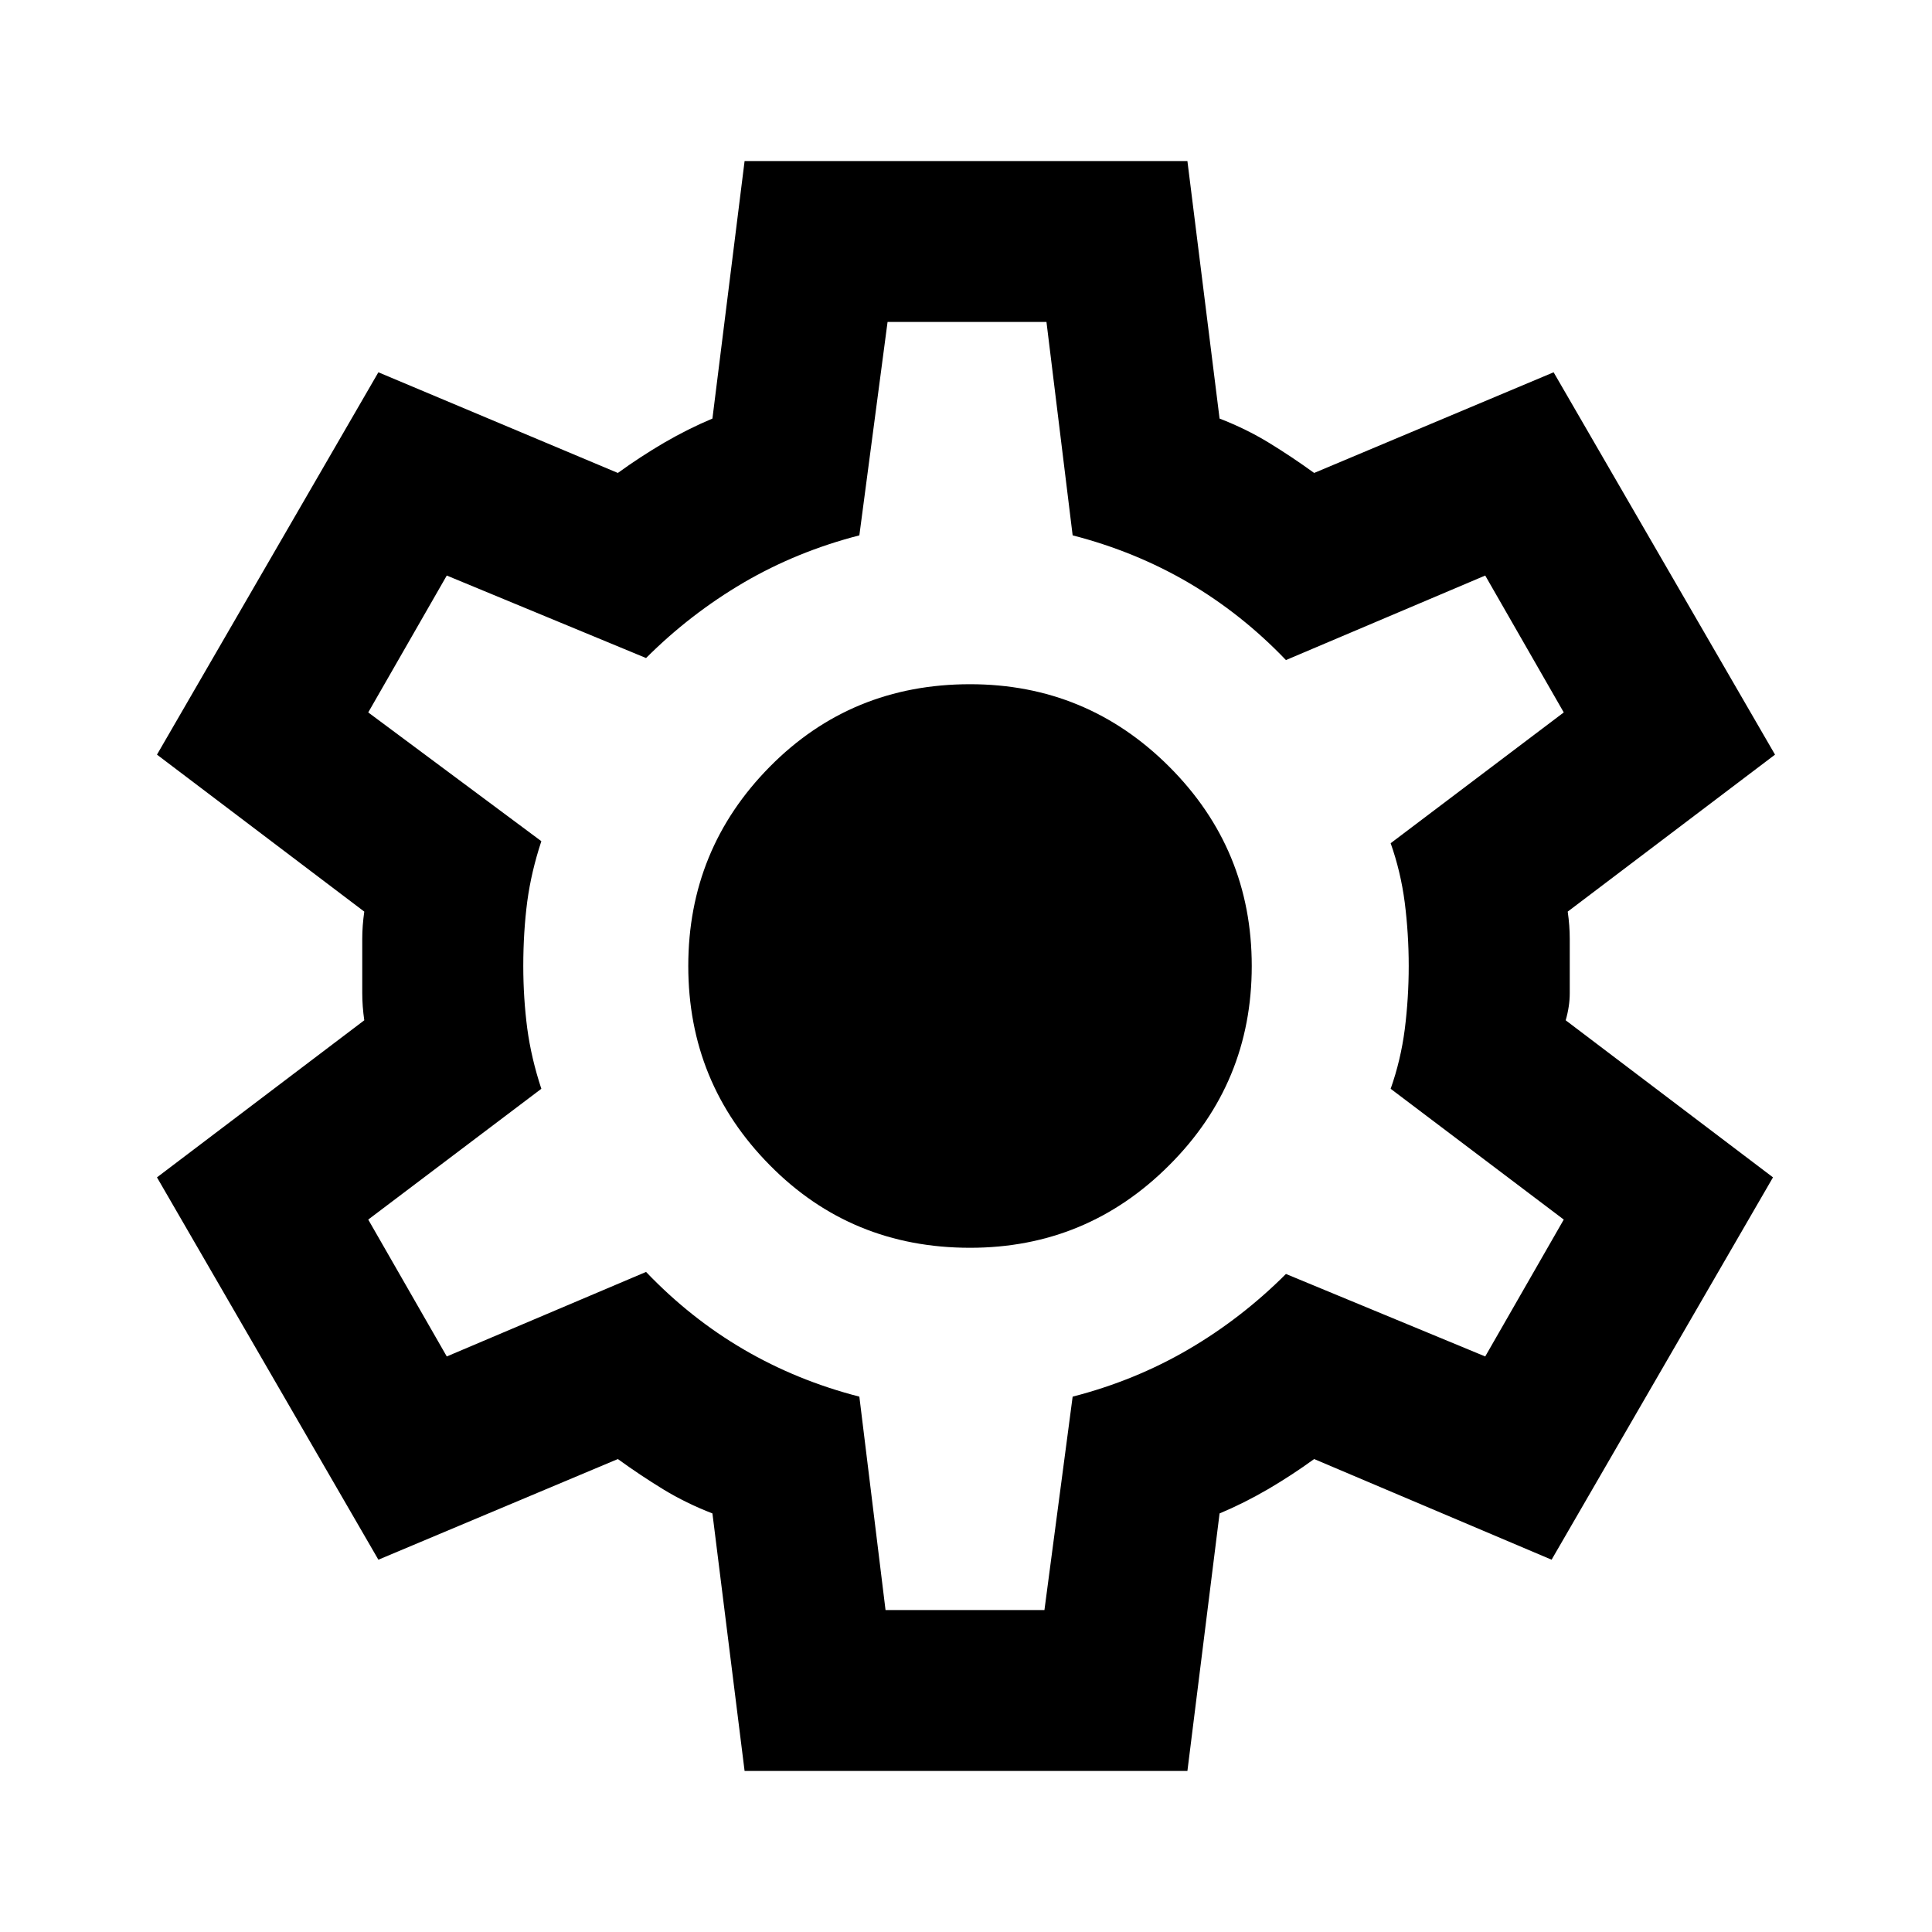
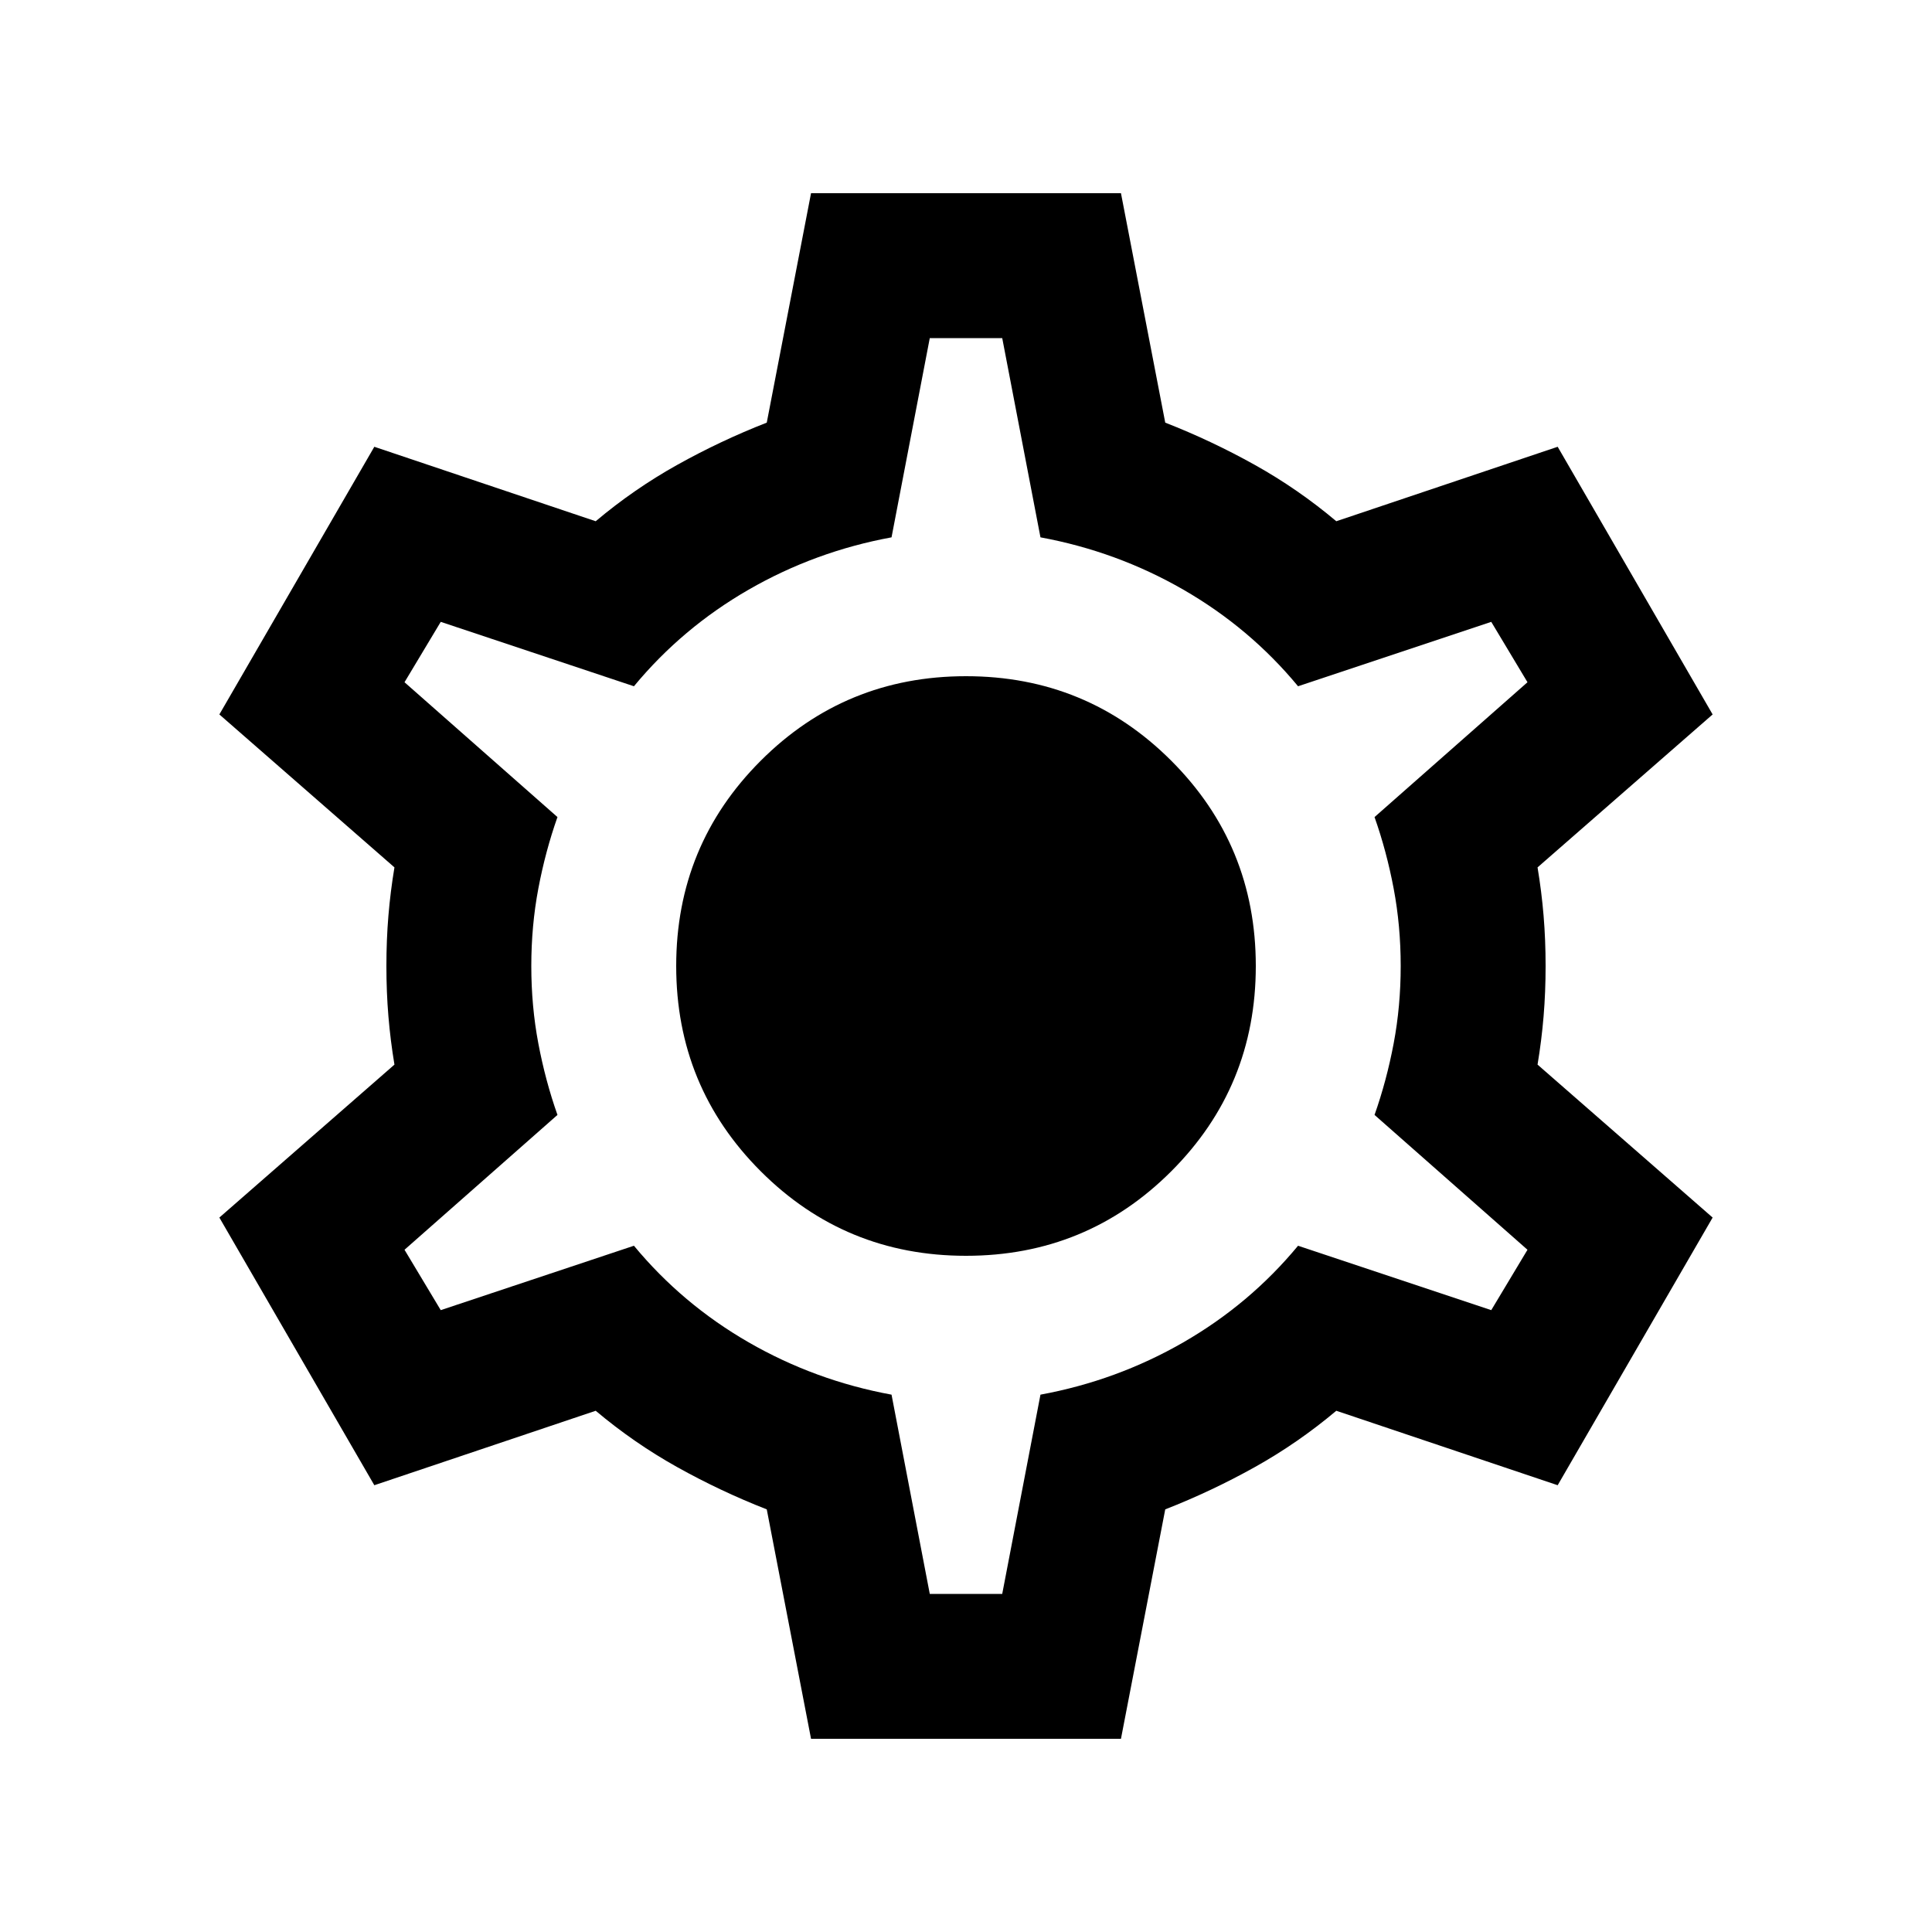
- <svg xmlns="http://www.w3.org/2000/svg" width="20" height="20" viewBox="0 0 20 20" fill="none">
-   <path d="M7.708 18.333L7.375 15.667C7.194 15.597 7.024 15.514 6.865 15.417C6.705 15.319 6.549 15.215 6.396 15.104L3.917 16.146L1.625 12.188L3.771 10.562C3.757 10.465 3.75 10.371 3.75 10.281V9.719C3.75 9.628 3.757 9.535 3.771 9.437L1.625 7.812L3.917 3.854L6.396 4.896C6.549 4.785 6.708 4.681 6.875 4.583C7.042 4.486 7.208 4.403 7.375 4.333L7.708 1.667H12.292L12.625 4.333C12.806 4.403 12.976 4.486 13.135 4.583C13.295 4.681 13.451 4.785 13.604 4.896L16.083 3.854L18.375 7.812L16.229 9.437C16.243 9.535 16.25 9.628 16.25 9.719V10.281C16.25 10.371 16.236 10.465 16.208 10.562L18.354 12.188L16.062 16.146L13.604 15.104C13.451 15.215 13.292 15.319 13.125 15.417C12.958 15.514 12.792 15.597 12.625 15.667L12.292 18.333H7.708ZM9.167 16.667H10.812L11.104 14.458C11.535 14.347 11.934 14.184 12.302 13.969C12.67 13.754 13.007 13.493 13.312 13.188L15.375 14.042L16.188 12.625L14.396 11.271C14.465 11.076 14.514 10.871 14.542 10.656C14.569 10.441 14.583 10.222 14.583 10C14.583 9.778 14.569 9.559 14.542 9.344C14.514 9.128 14.465 8.924 14.396 8.729L16.188 7.375L15.375 5.958L13.312 6.833C13.007 6.514 12.67 6.247 12.302 6.031C11.934 5.816 11.535 5.653 11.104 5.542L10.833 3.333H9.188L8.896 5.542C8.465 5.653 8.066 5.816 7.698 6.031C7.33 6.247 6.993 6.507 6.688 6.812L4.625 5.958L3.812 7.375L5.604 8.708C5.535 8.917 5.486 9.125 5.458 9.333C5.431 9.542 5.417 9.764 5.417 10C5.417 10.222 5.431 10.438 5.458 10.646C5.486 10.854 5.535 11.062 5.604 11.271L3.812 12.625L4.625 14.042L6.688 13.167C6.993 13.486 7.33 13.754 7.698 13.969C8.066 14.184 8.465 14.347 8.896 14.458L9.167 16.667ZM10.042 12.917C10.847 12.917 11.535 12.632 12.104 12.062C12.674 11.493 12.958 10.806 12.958 10C12.958 9.194 12.674 8.507 12.104 7.937C11.535 7.368 10.847 7.083 10.042 7.083C9.222 7.083 8.531 7.368 7.969 7.937C7.406 8.507 7.125 9.194 7.125 10C7.125 10.806 7.406 11.493 7.969 12.062C8.531 12.632 9.222 12.917 10.042 12.917Z" fill="currentColor" />
+ <svg xmlns="http://www.w3.org/2000/svg" height="20px" viewBox="0 -960 960 960" width="20px" fill="currentColor">
+   <path d="m403-96-22-114q-23-9-44.5-21T296-259l-110 37-77-133 87-76q-2-12-3-24t-1-25q0-13 1-25t3-24l-87-76 77-133 110 37q19-16 40.5-28t44.5-21l22-114h154l22 114q23 9 44.5 21t40.5 28l110-37 77 133-87 76q2 12 3 24t1 25q0 13-1 25t-3 24l87 76-77 133-110-37q-19 16-40.5 28T579-210L557-96H403Zm59-72h36l19-99q38-7 71-26t57-48l96 32 18-30-76-67q6-17 9.5-35.5T696-480q0-20-3.5-38.5T683-554l76-67-18-30-96 32q-24-29-57-48t-71-26l-19-99h-36l-19 99q-38 7-71 26t-57 48l-96-32-18 30 76 67q-6 17-9.5 35.5T264-480q0 20 3.5 38.5T277-406l-76 67 18 30 96-32q24 29 57 48t71 26l19 99Zm18-168q60 0 102-42t42-102q0-60-42-102t-102-42q-60 0-102 42t-42 102q0 60 42 102t102 42Zm0-144Z" />
</svg>
